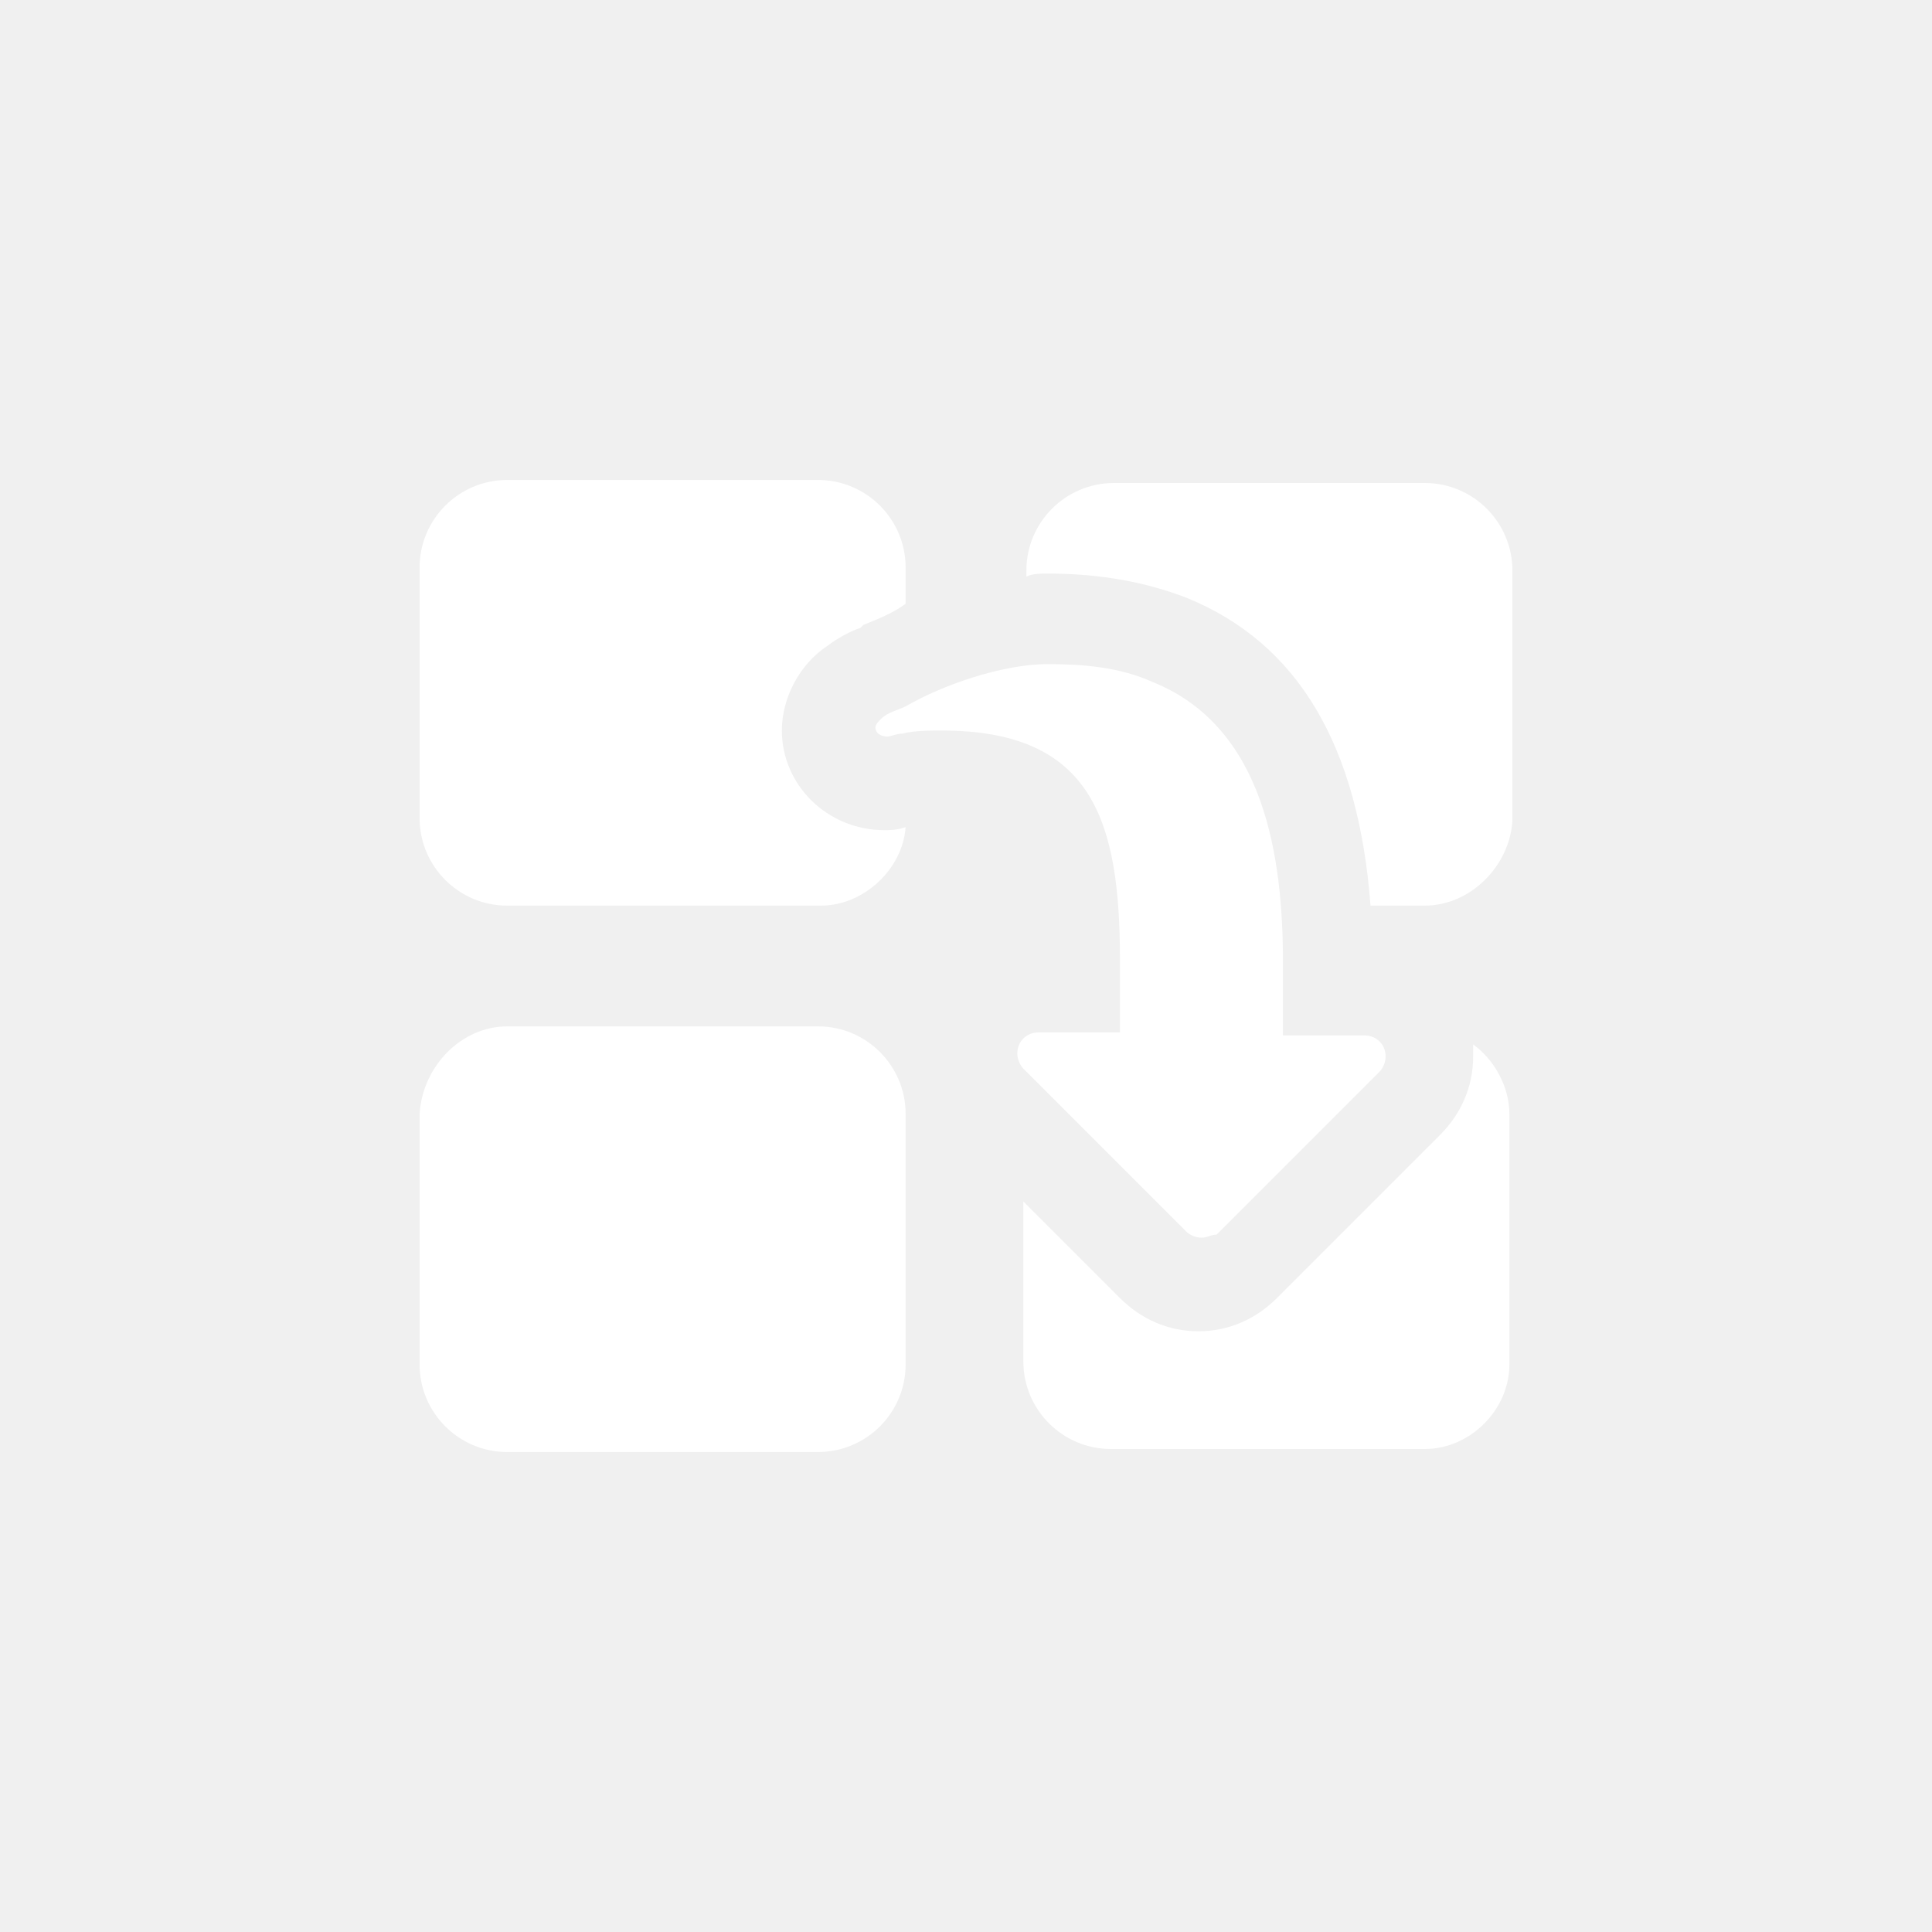
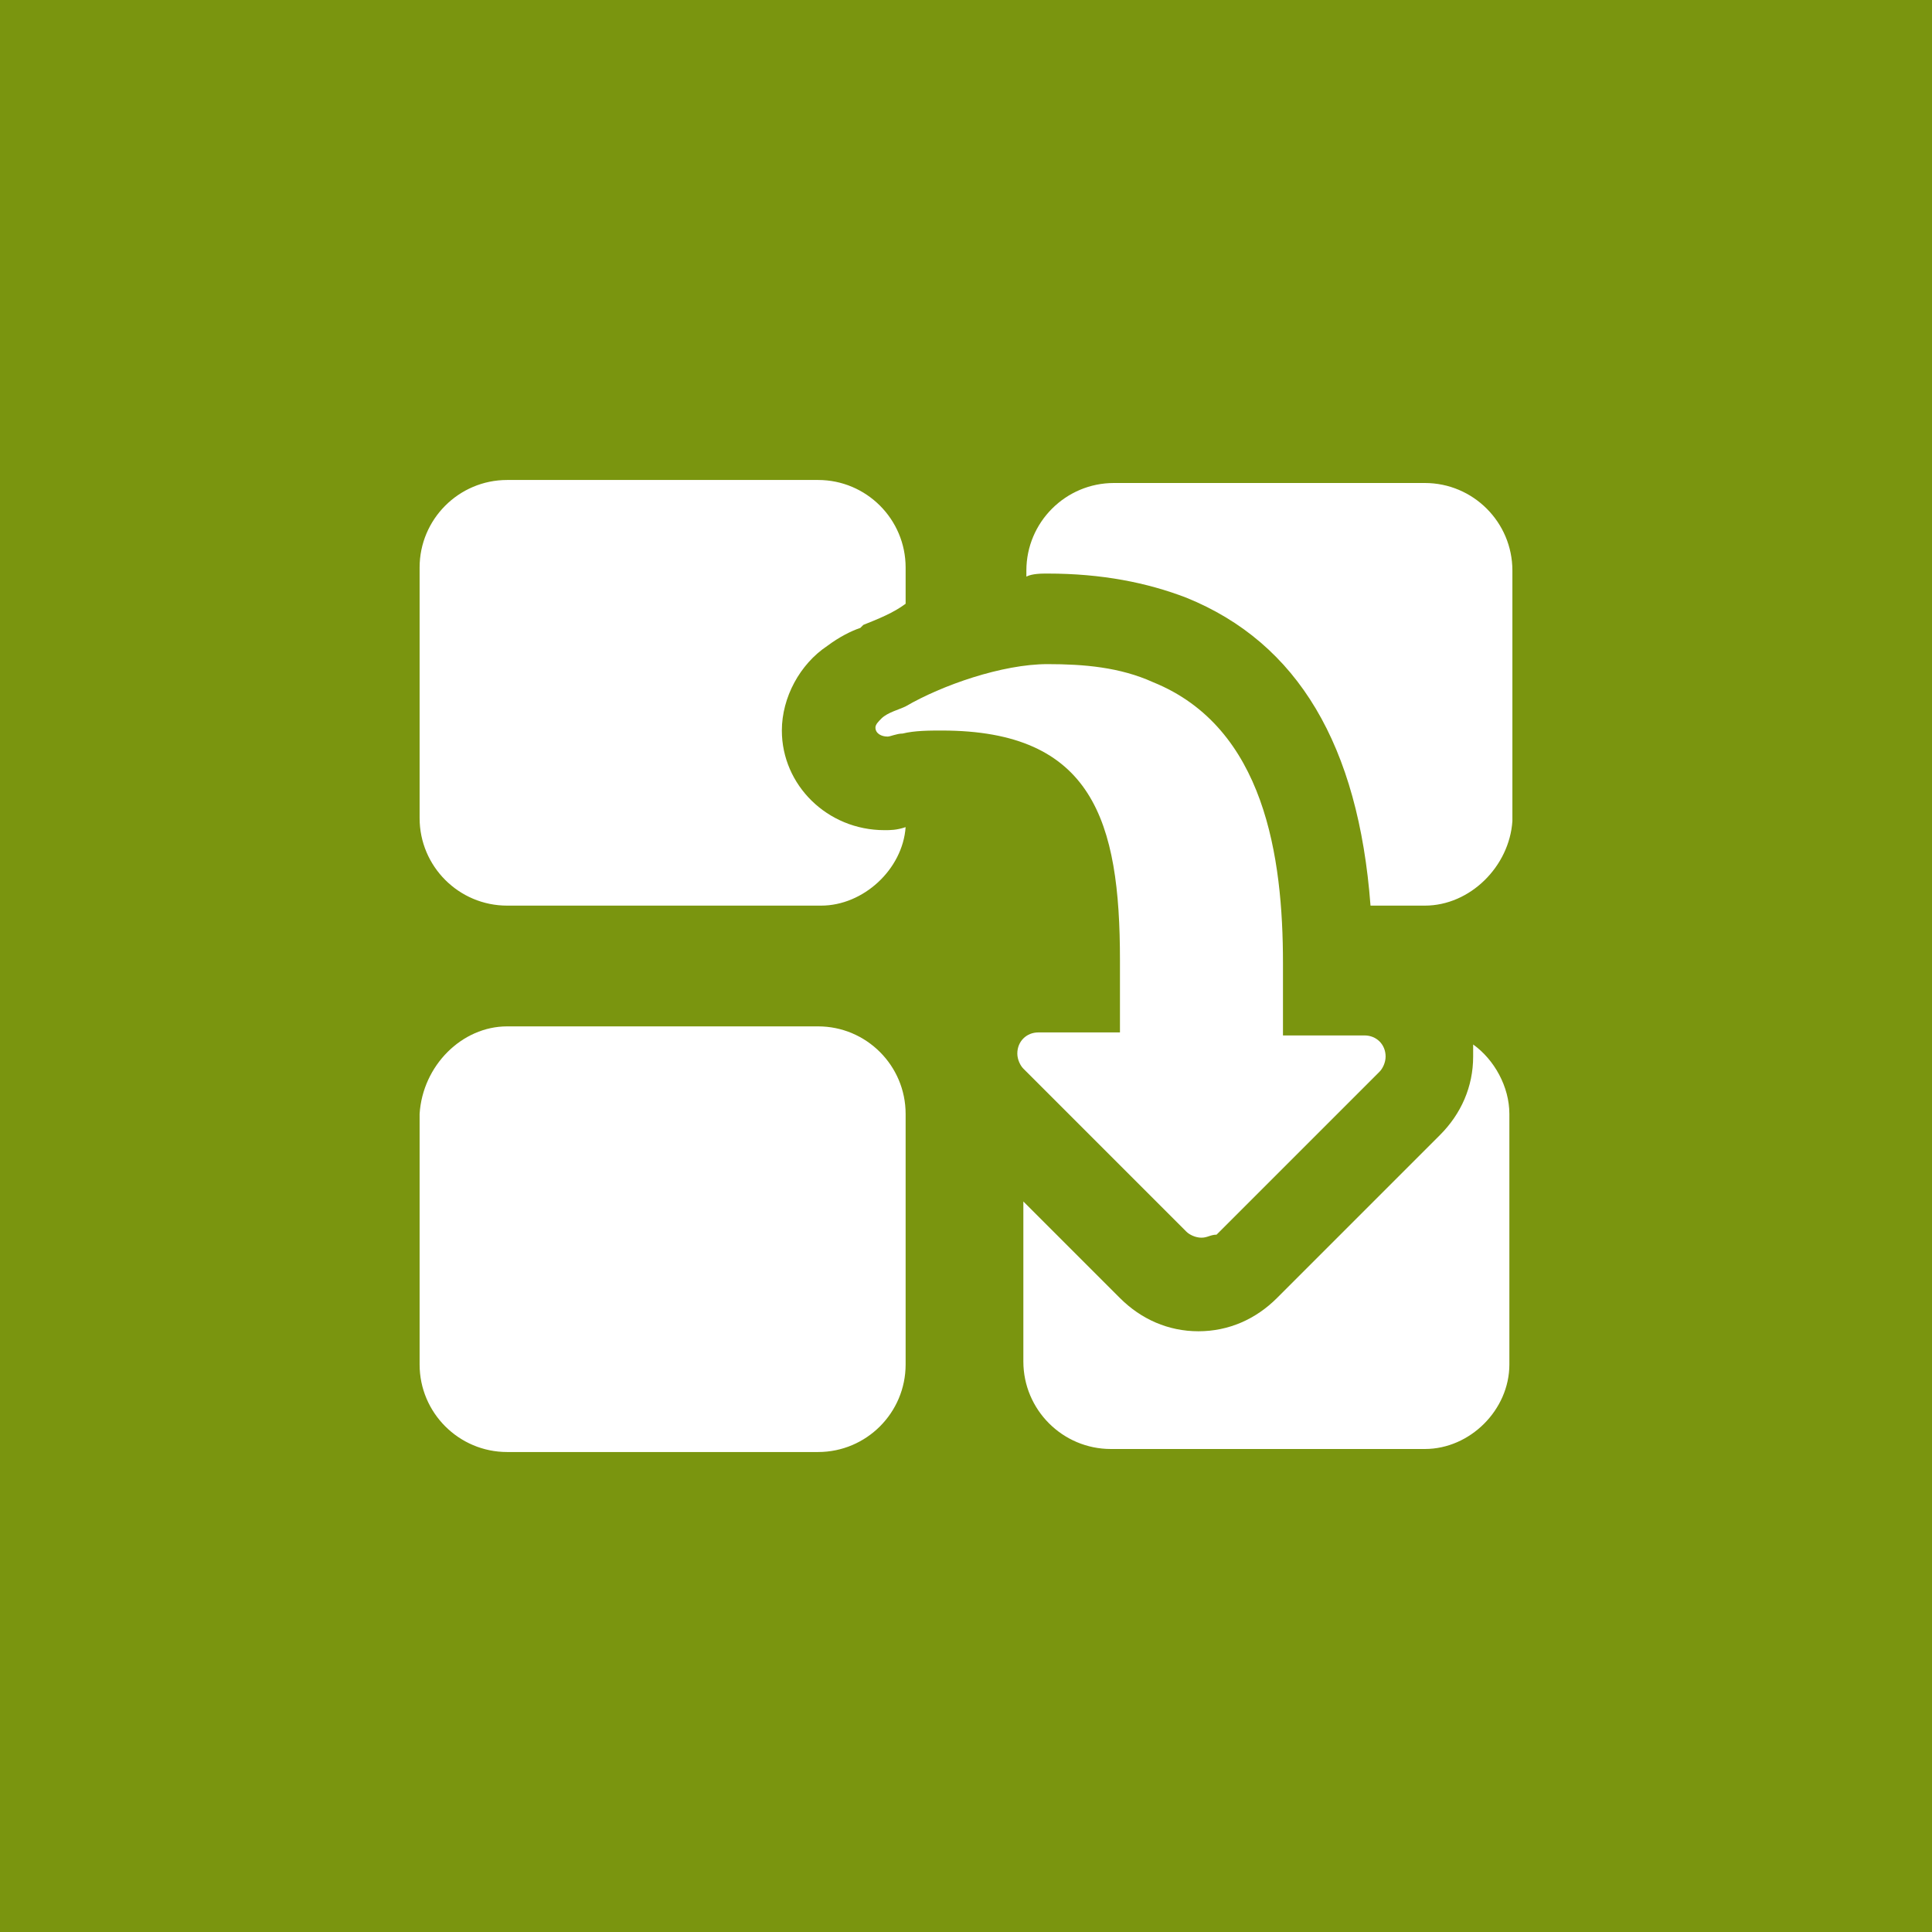
<svg xmlns="http://www.w3.org/2000/svg" viewBox="0 0 64 64">
  <g>
-     <path fill="none" d="M0 0h64v64H0z" />
+     <path fill="#7A950F" d="M0 0h64v64H0z" />
  </g>
  <g fill="#FFF">
    <path fill-rule="evenodd" d="M47.2 48H36.8c-1.6 0-2.9-1.3-2.9-2.9v-5.3l3.2 3.2c.7.7 1.6 1.1 2.6 1.1s1.9-.4 2.6-1.1l5.4-5.4c.7-.7 1.1-1.6 1.1-2.6v-.4c.7.5 1.2 1.4 1.2 2.3v8.3c0 1.5-1.3 2.8-2.8 2.8zm0-18h-1.8c-.4-5.3-2.4-8.7-6.1-10.2-1.3-.5-2.8-.8-4.6-.8-.2 0-.5 0-.7.1v-.2c0-1.6 1.3-2.9 2.9-2.9h10.3c1.6 0 2.9 1.3 2.9 2.9v8.3c-.1 1.5-1.4 2.8-2.9 2.8zm-18.6-9.3l-.1.1c-.3.1-.7.3-1.1.6-.9.6-1.5 1.7-1.5 2.8 0 1.8 1.5 3.3 3.4 3.3.2 0 .4 0 .7-.1-.1 1.4-1.4 2.6-2.8 2.6H16.8c-1.6 0-2.9-1.3-2.9-2.9v-8.3c0-1.6 1.3-2.9 2.9-2.9h10.3c1.6 0 2.9 1.3 2.9 2.9V20c-.4.3-.9.5-1.4.7zM16.8 34h10.3c1.6 0 2.9 1.3 2.9 2.9v8.3c0 1.6-1.3 2.9-2.9 2.9H16.8c-1.6 0-2.9-1.3-2.9-2.9v-8.3c.1-1.6 1.4-2.9 2.9-2.9z" />
    <path d="M34.7 22c1.2 0 2.4.1 3.5.6 3.7 1.5 4.3 5.8 4.3 9.3v2.4h2.7c.4 0 .7.3.7.7 0 .2-.1.4-.2.5l-5.4 5.4c-.2 0-.3.1-.5.1s-.4-.1-.5-.2l-5.4-5.4c-.1-.1-.2-.3-.2-.5 0-.4.3-.7.7-.7h2.7v-2.4c0-4.6-.9-7.6-5.9-7.6-.4 0-.9 0-1.3.1-.2 0-.4.1-.5.1-.2 0-.4-.1-.4-.3 0-.1.1-.2.2-.3.2-.2.6-.3.8-.4 1.2-.7 3.2-1.4 4.7-1.4z" />
  </g>
</svg>
